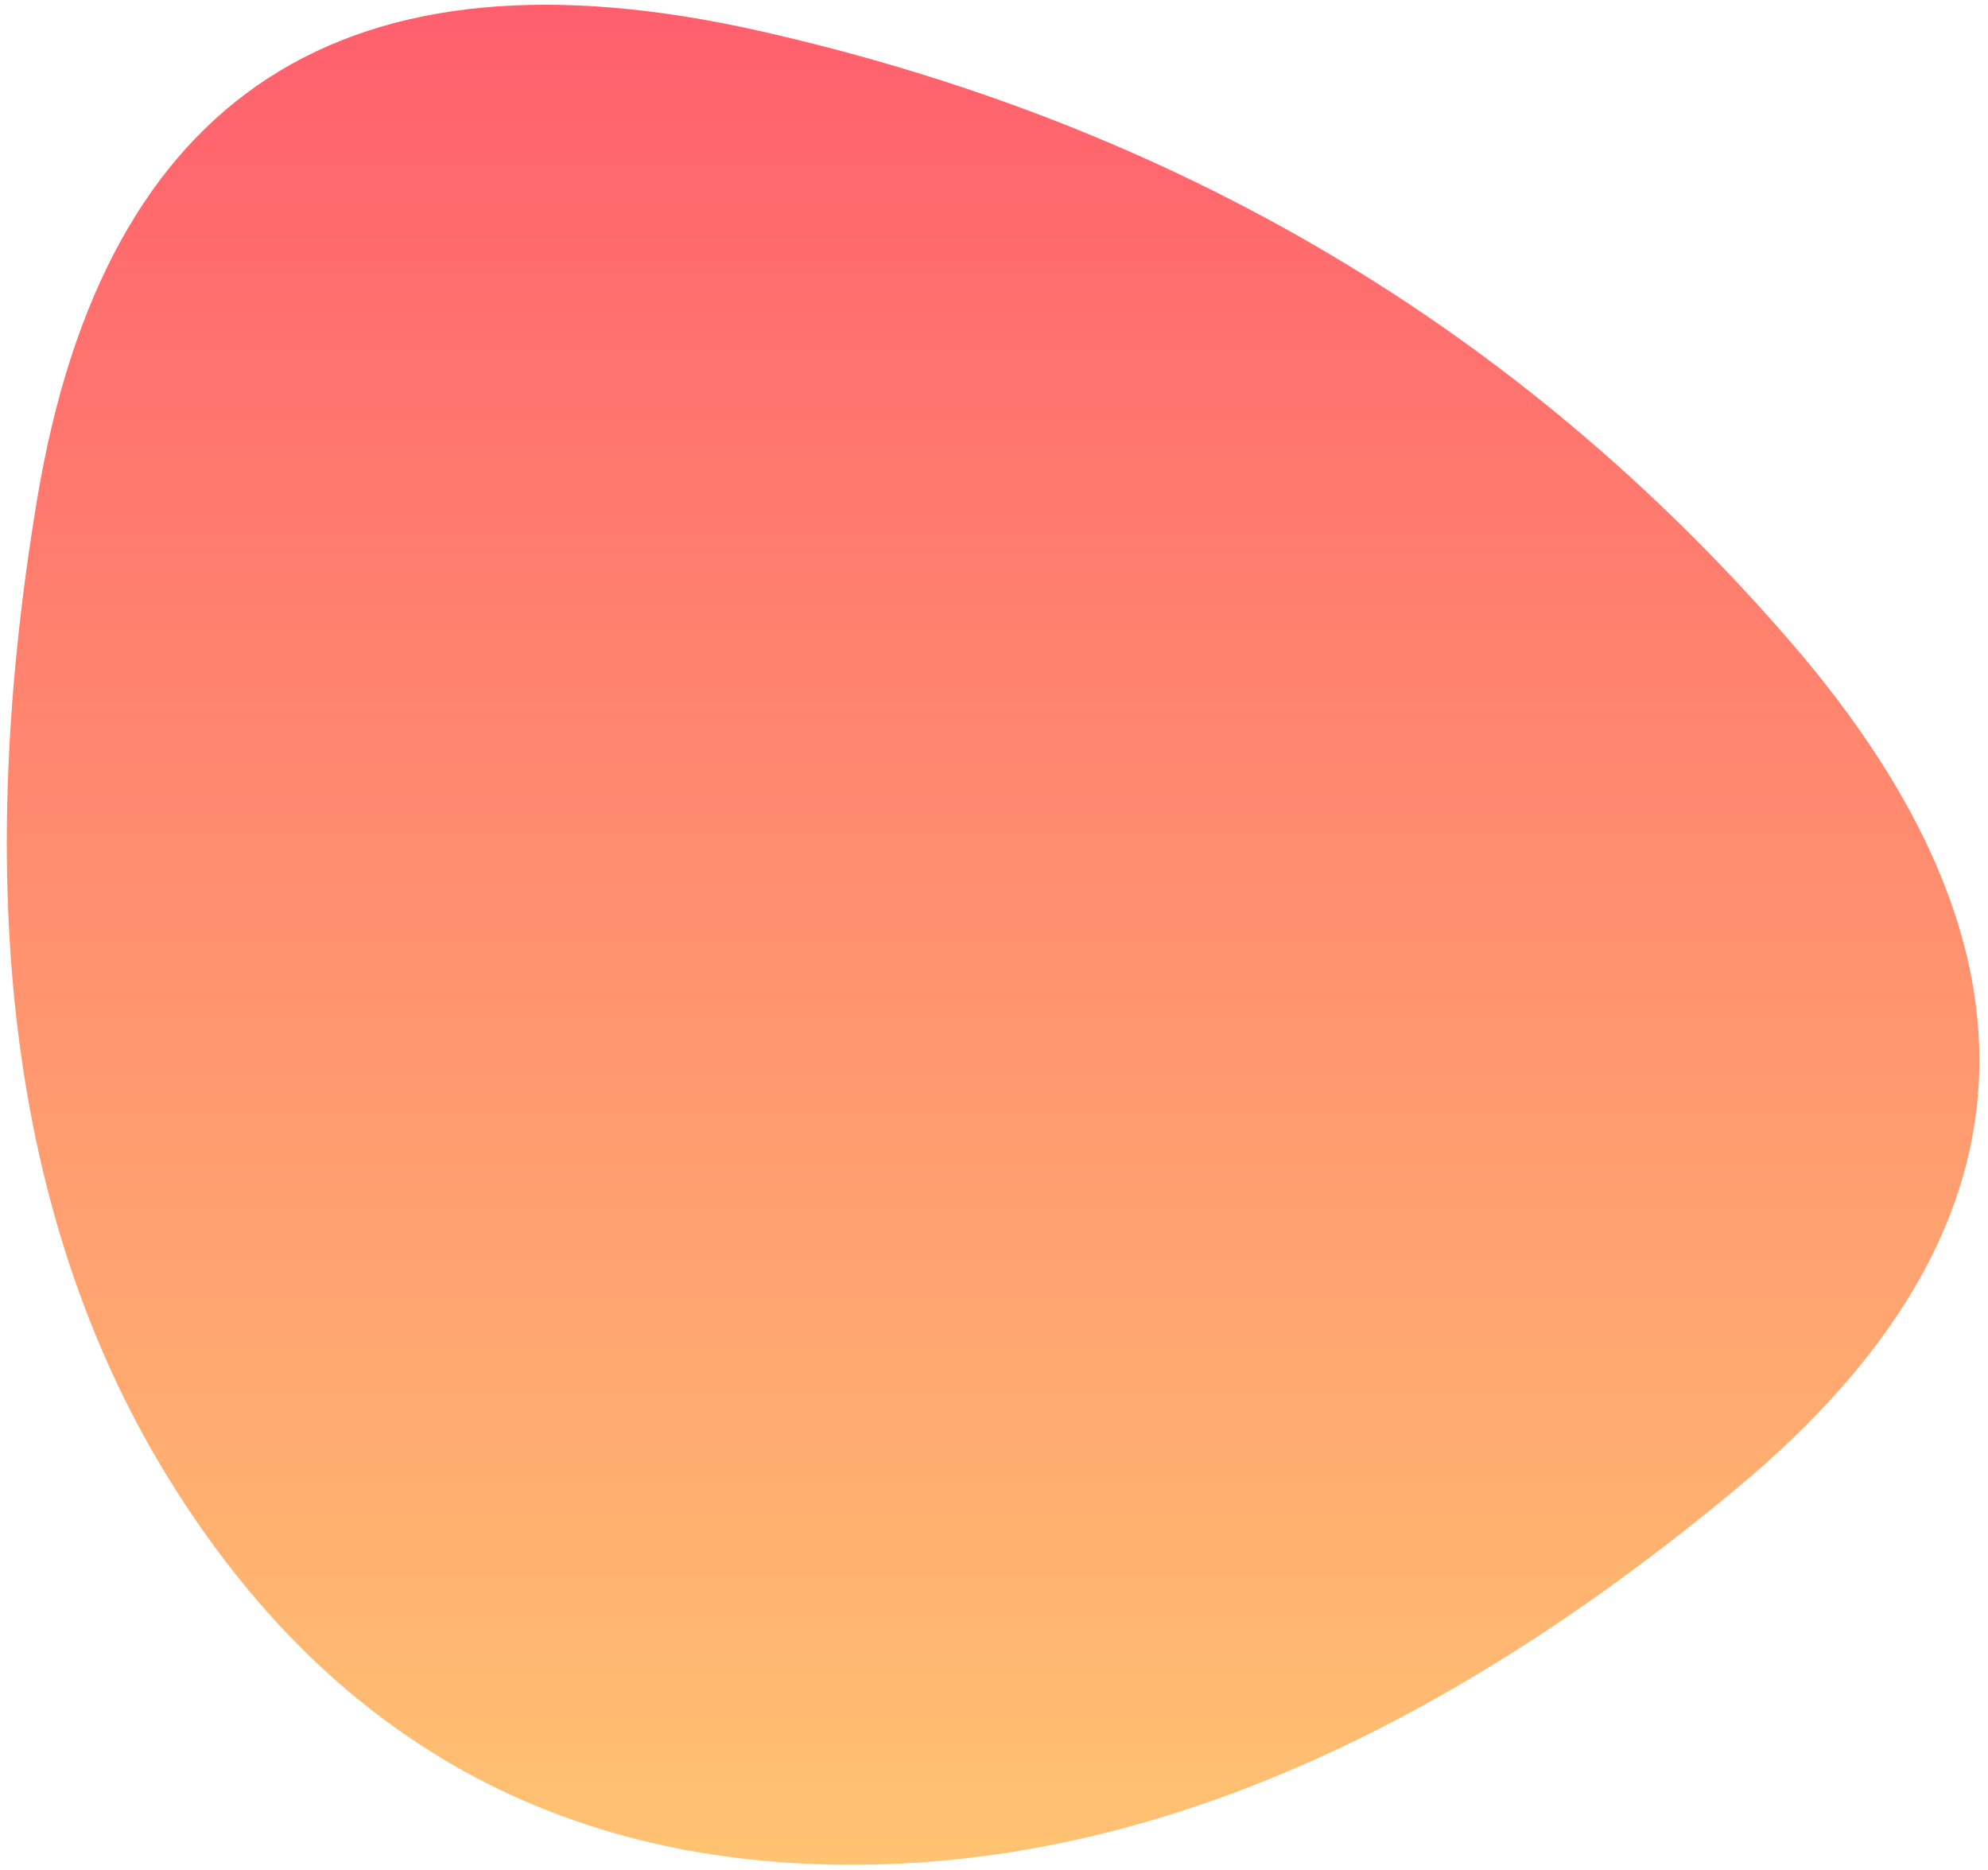
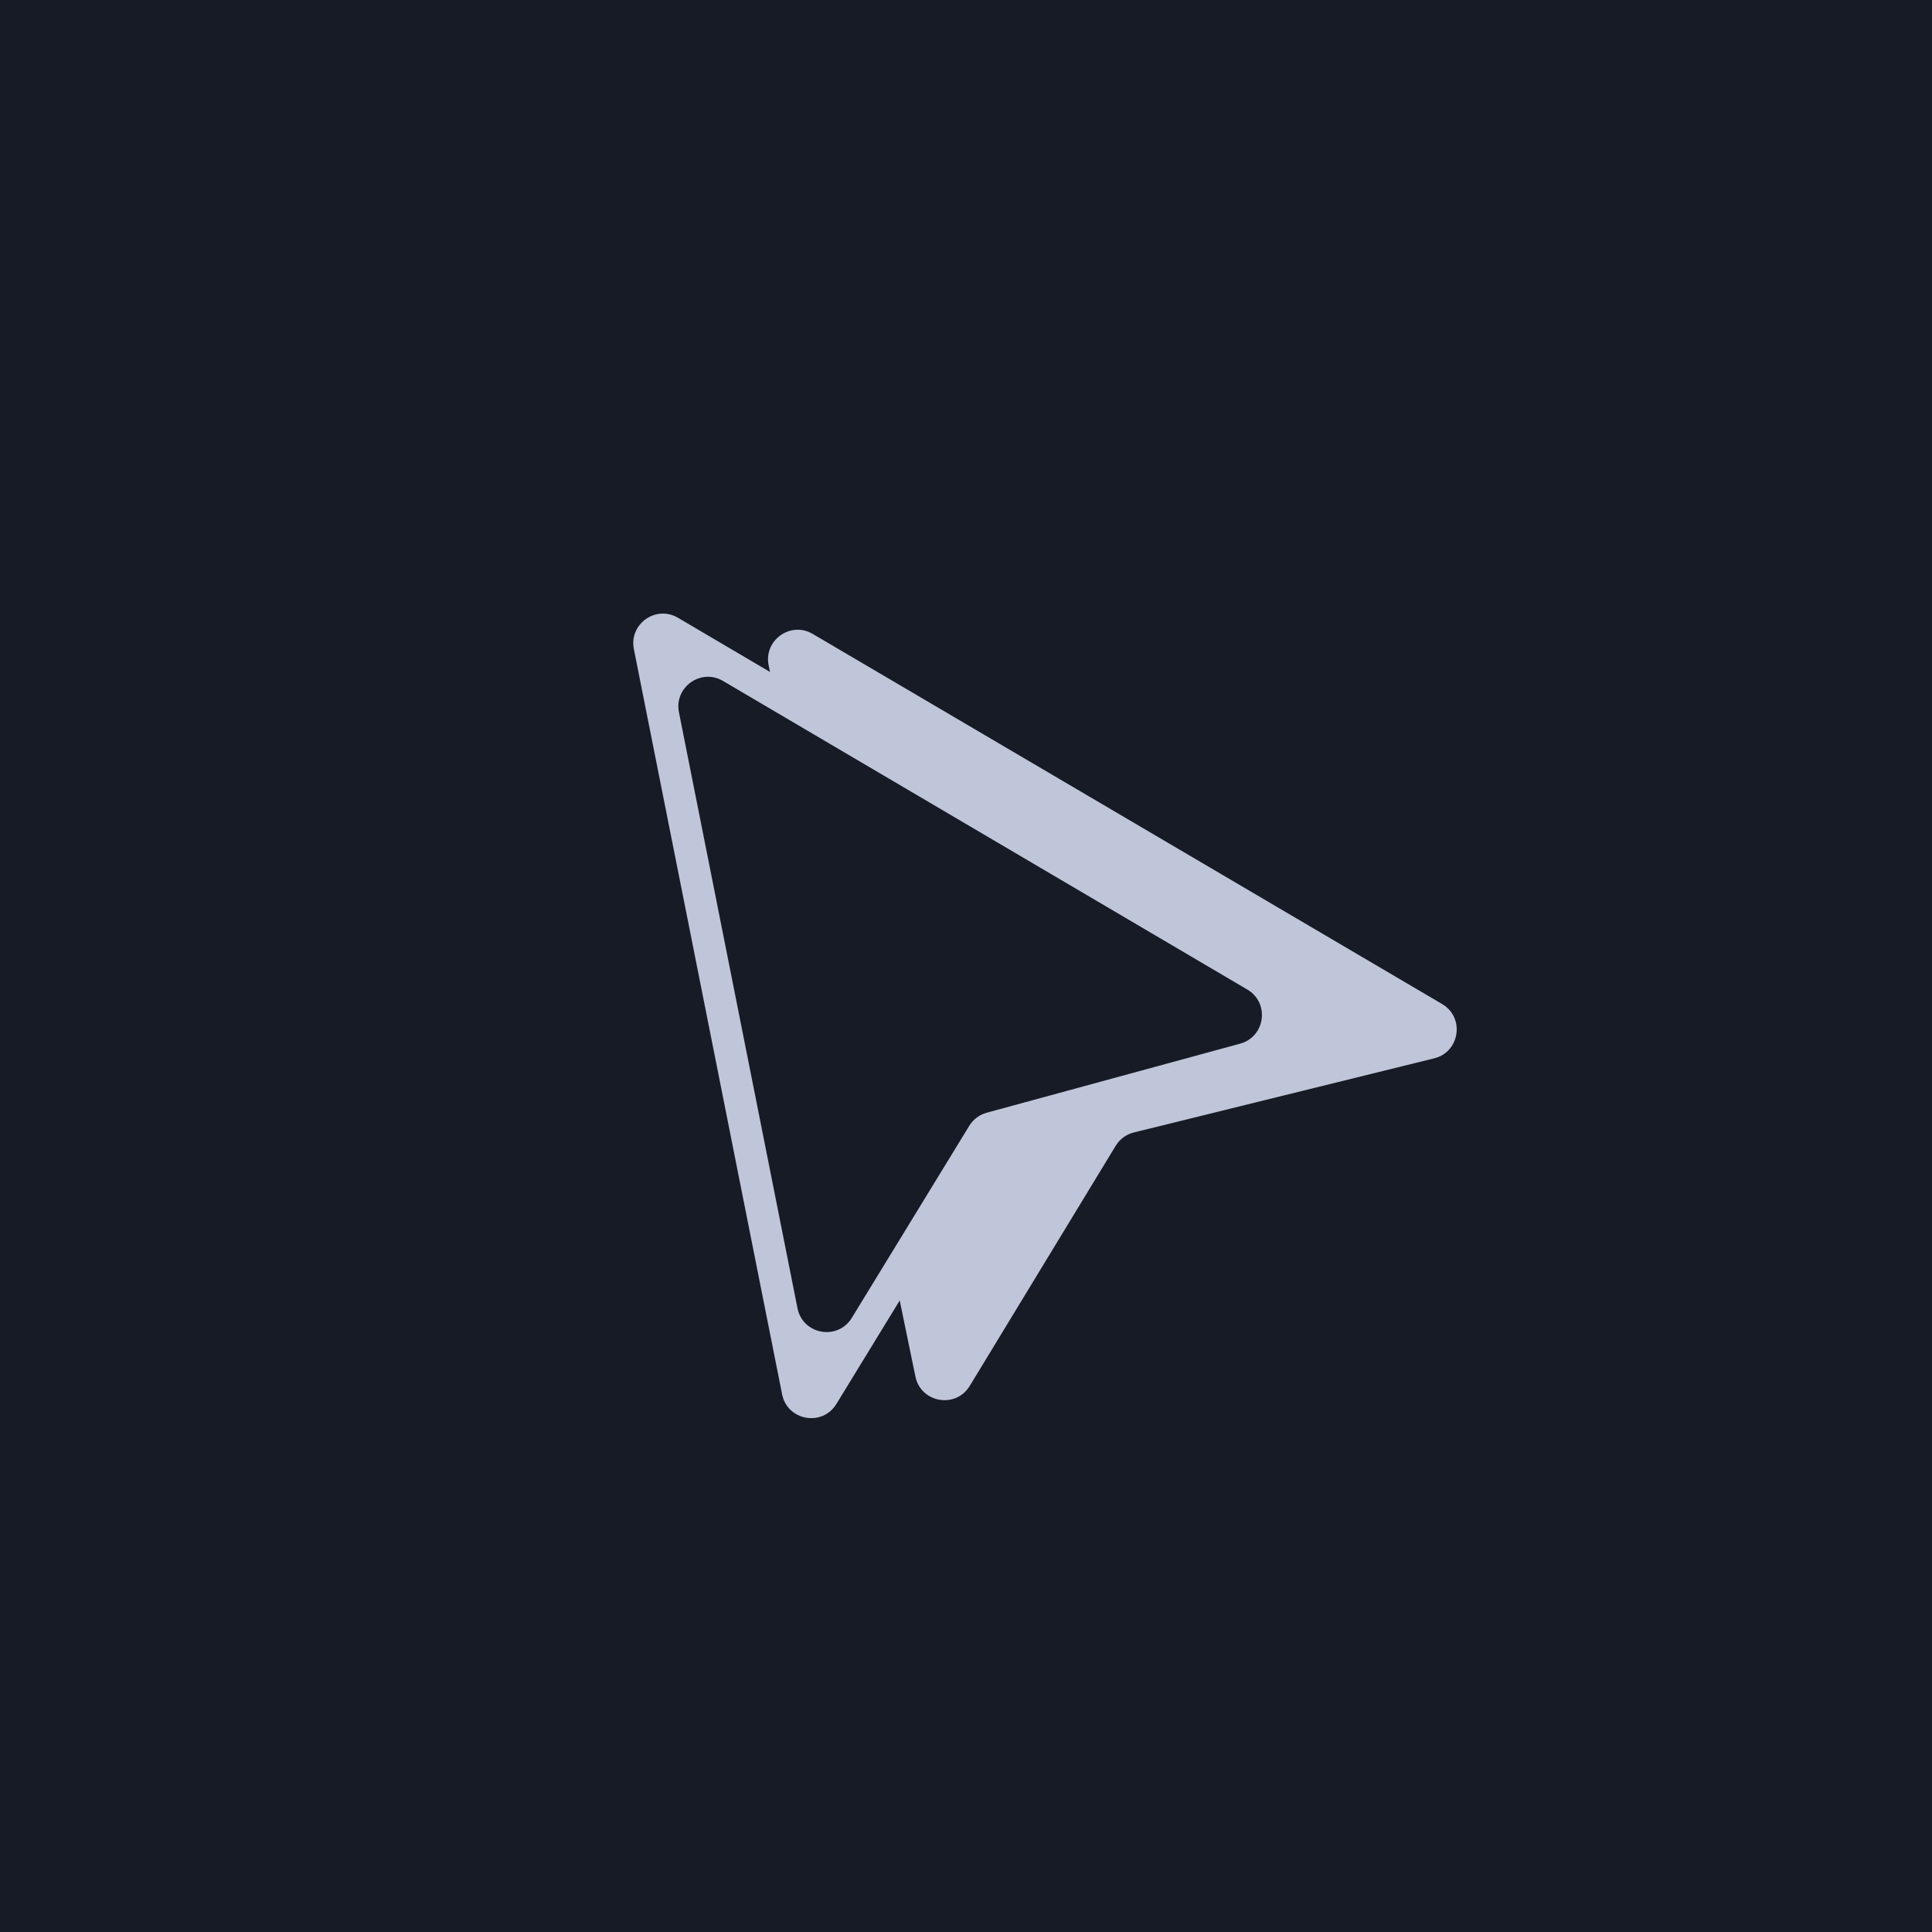
- <svg xmlns="http://www.w3.org/2000/svg" width="117" height="110" viewBox="0 0 117 110" fill="none">
-   <path d="M102.282 87.513C84.385 102.427 66.874 109.829 49.75 109.719C32.626 109.608 19.424 102.151 10.144 87.347C0.864 72.543 -1.787 53.209 2.19 29.346C6.167 5.483 20.363 -3.686 44.779 1.837C69.194 7.361 89.356 19.293 105.265 37.632C121.174 55.971 120.18 72.598 102.282 87.513Z" fill="url(#paint0_linear)" />
-   <defs>
-     <linearGradient id="paint0_linear" x1="0.4" y1="0.28" x2="0.4" y2="109.72" gradientUnits="userSpaceOnUse">
-       <stop stop-color="#FF5F6D" />
-       <stop offset="1" stop-color="#FFC371" />
-     </linearGradient>
-   </defs>
+ <svg xmlns="http://www.w3.org/2000/svg" width="1080" height="1080" viewBox="0 0 1080 1080" fill="none">
+   <rect width="1080" height="1080" fill="#171B26" />
+   <path d="M429.687 371.985L511.721 769.482C514.762 784.214 534.268 787.593 542.082 774.741L623.671 640.518C625.945 636.779 629.605 634.091 633.853 633.043L801.717 591.62C816.133 588.061 818.943 568.781 806.14 561.253L454.291 354.353C441.919 347.077 426.785 357.923 429.687 371.985Z" fill="#BFC6D9" />
+   <path d="M719.777 556.158C732.408 563.591 729.871 582.567 715.733 586.42L551.067 631.289L471.874 760.762C464.009 773.622 444.457 770.135 441.515 755.348L366.955 380.507C364.164 366.476 379.264 355.741 391.588 362.994L719.777 556.158Z" fill="#171B26" />
+   <path fill-rule="evenodd" clip-rule="evenodd" d="M378.97 345.332C366.646 338.078 351.546 348.814 354.337 362.845L437.196 779.406C440.138 794.195 459.69 797.682 467.556 784.82L553.415 644.449C555.618 640.846 559.114 638.221 563.186 637.111L738.218 589.418C752.357 585.566 754.892 566.59 742.261 559.155L378.97 345.332ZM697.256 553.159C709.885 560.593 707.35 579.57 693.211 583.421L551.592 622.011C547.52 623.121 544.024 625.745 541.821 629.348L476.157 736.702C468.291 749.564 448.739 746.077 445.797 731.288L379.536 398.17C376.745 384.139 391.845 373.403 404.169 380.657L697.256 553.159Z" fill="#BFC6D9" />
</svg>
